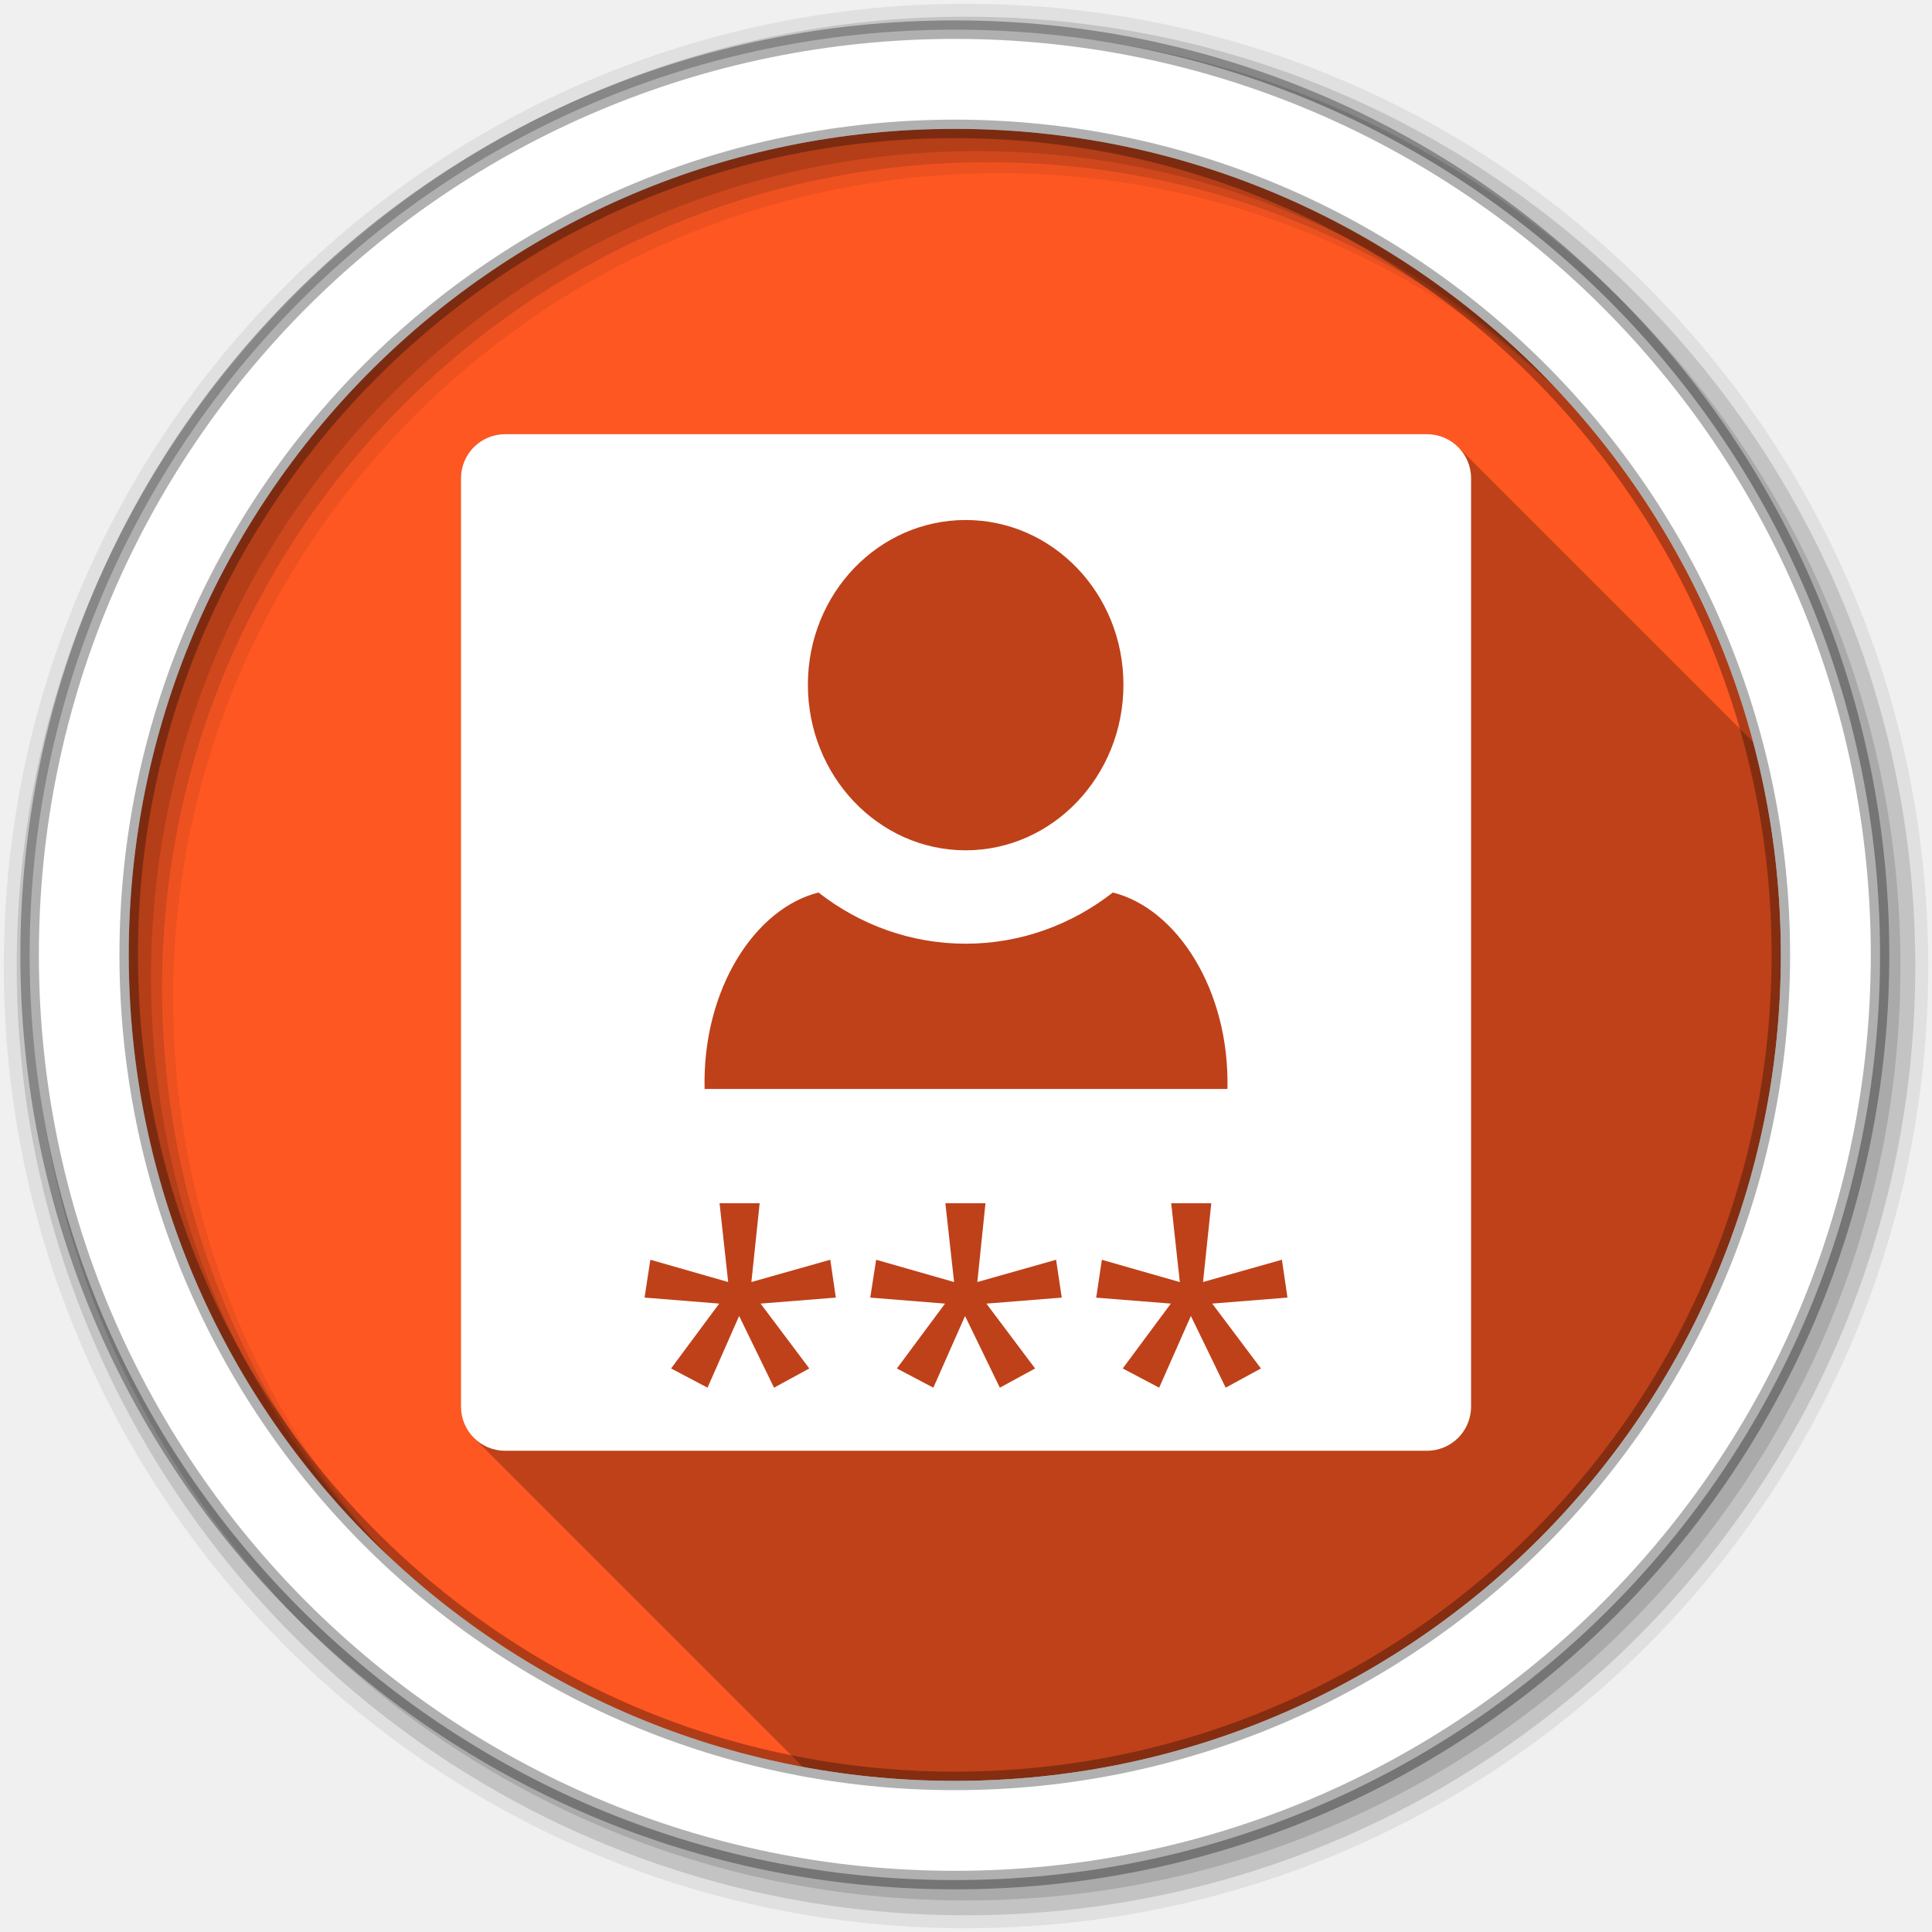
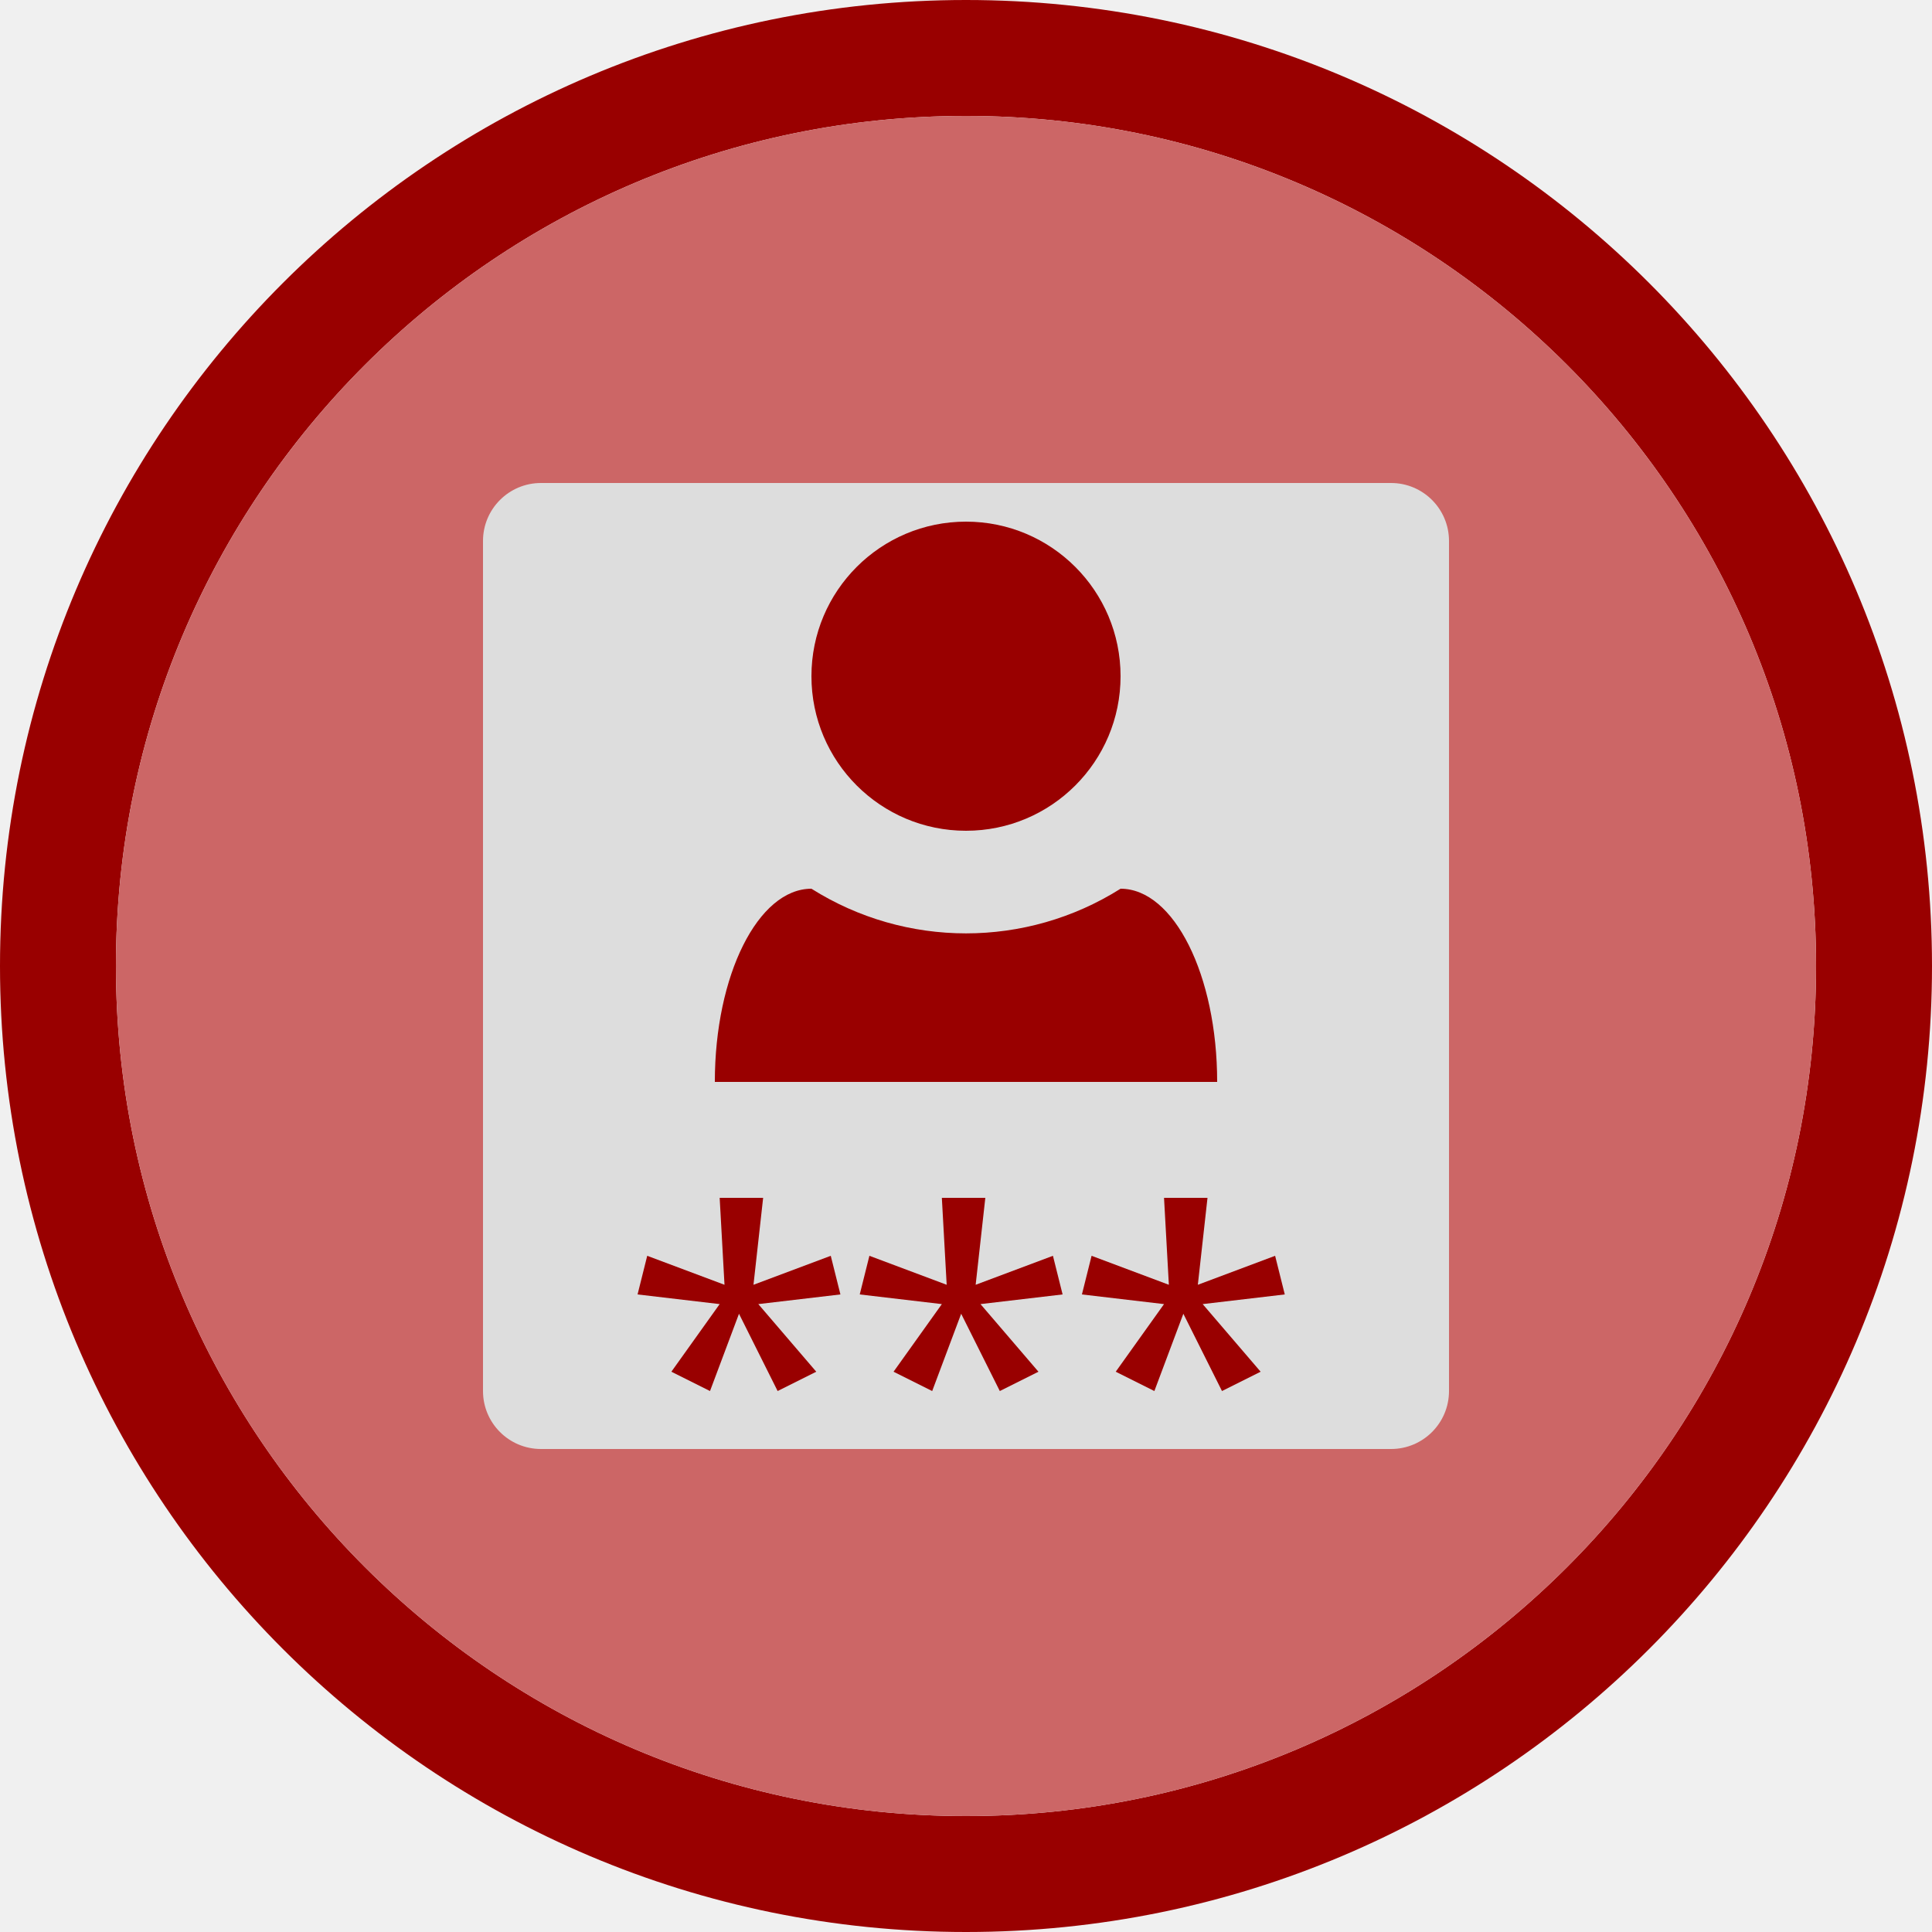
- <svg xmlns="http://www.w3.org/2000/svg" viewBox="0 0 512 512">
-   <path d="m471.95 253.05c0 120.9-98.006 218.91-218.91 218.91s-218.91-98.006-218.91-218.91 98.006-218.91 218.91-218.91 218.91 98.006 218.91 218.91" fill="#ff5722" fill-rule="evenodd" />
-   <path d="m133.88 115.05c-6.5 0-11.73 5.23-11.73 11.73v245.97c0 3.11 1.2 5.93 3.16 8.02l87.48 87.48c13.05 2.43 26.5 3.71 40.25 3.71 120.9 0 218.91-98.01 218.91-218.91 0-19.5-2.57-38.4-7.35-56.4l-78.18-78.18c-2.12-2.12-5.05-3.42-8.3-3.42z" fill-rule="evenodd" opacity=".25" />
-   <path d="m133.88 115.06c-6.497 0-11.719 5.222-11.719 11.719v245.97c0 6.497 5.222 11.719 11.719 11.719h244.25c6.497 0 11.719-5.222 11.719-11.719v-245.97c0-6.497-5.222-11.719-11.719-11.719zm122.03 22.75c23.063 0 41.812 19.455 41.812 43.656s-18.75 43.875-41.812 43.875c-23.063 0-41.812-19.674-41.812-43.875 0-24.202 18.75-43.656 41.812-43.656zm-39 98.719c10.898 8.507 24.402 13.562 39 13.562s28.102-5.055 39-13.562c16.885 4.186 30.978 25.698 30.375 52.062h-138.56c-.638-26.359 13.339-47.864 30.188-52.062zm-26.219 82.344h10.625l-2.188 20.875 20.906-5.906 1.469 10.031-19.938 1.594 12.906 17.188-9.344 5.094-9.25-19-8.375 19-9.656-5.094 12.75-17.188-19.781-1.594 1.531-10.031 20.625 5.906-2.281-20.875zm59.844 0h10.625l-2.16 20.88 20.875-5.906 1.5 10.031-19.969 1.594 12.906 17.188-9.344 5.094-9.219-19-8.406 19-9.656-5.094 12.75-17.188-19.812-1.594 1.562-10.031 20.656 5.906-2.312-20.875zm59.844 0h10.625l-2.188 20.875 20.906-5.906 1.469 10.031-19.938 1.594 12.906 17.188-9.344 5.094-9.219-19-8.406 19-9.656-5.094 12.75-17.188-19.78-1.57 1.5-10.04 20.66 5.91-2.28-20.87z" fill="#fff" fill-rule="evenodd" />
-   <path d="m256 1c-140.83 0-255 114.17-255 255s114.17 255 255 255 255-114.17 255-255-114.17-255-255-255m8.827 44.931c120.9 0 218.9 98 218.9 218.9s-98 218.9-218.9 218.9-218.93-98-218.93-218.9 98.03-218.9 218.93-218.9" fill-opacity=".067" fill-rule="evenodd" />
-   <path d="m256 4.43c-138.94 0-251.57 112.63-251.57 251.57s112.63 251.57 251.57 251.57 251.57-112.63 251.57-251.57-112.63-251.57-251.57-251.57m5.885 38.556c120.9 0 218.9 98 218.9 218.9s-98 218.9-218.9 218.9-218.93-98-218.93-218.9 98.03-218.9 218.93-218.9" fill-opacity=".129" fill-rule="evenodd" />
-   <path d="m256 8.36c-136.77 0-247.64 110.87-247.64 247.64s110.87 247.64 247.64 247.64 247.64-110.87 247.64-247.64-110.87-247.64-247.64-247.64m2.942 31.691c120.9 0 218.9 98 218.9 218.9s-98 218.9-218.9 218.9-218.93-98-218.93-218.9 98.03-218.9 218.93-218.9" fill-opacity=".129" fill-rule="evenodd" />
-   <path d="m253.04 7.86c-135.42 0-245.19 109.78-245.19 245.19 0 135.42 109.78 245.19 245.19 245.19 135.42 0 245.19-109.78 245.19-245.19 0-135.42-109.78-245.19-245.19-245.19zm0 26.297c120.9 0 218.9 98 218.9 218.9s-98 218.9-218.9 218.9-218.93-98-218.93-218.9 98.03-218.9 218.93-218.9z" fill="#fff" fill-rule="evenodd" stroke="#000" stroke-opacity=".31" stroke-width="4.904" />
-   <text x="729.64" y="231.36">
-     <tspan x="729.64" y="231.36" />
-   </text>
-   <text transform="scale(4.0128 .2492)" x="378.908" y="579.258" />
-   <text x="1310.91" y="151.36">
-     <tspan x="1310.91" y="151.36" />
-   </text>
-   <text transform="scale(4.0128 .2492)" x="523.757" y="258.22" />
-   <text x="239.33" y="-29.9">
-     <tspan x="239.33" y="-29.9" />
-   </text>
-   <text transform="scale(4.0128 .2492)" x="256.719" y="-469.126" />
-   <text x="1337.38" y="-246.37">
-     <tspan x="1337.38" y="-246.37" />
-   </text>
-   <text transform="scale(4.0128 .2492)" x="530.357" y="-1337.802" />
-   <text x="1918.65" y="-326.37">
-     <tspan x="1918.65" y="-326.37" />
-   </text>
-   <text transform="scale(4.0128 .2492)" x="675.207" y="-1658.83" />
-   <text x="1529.53" y="-798.77">
-     <tspan x="1529.53" y="-798.77" />
-   </text>
-   <text transform="scale(4.0128 .2492)" x="578.237" y="-3554.481" />
-   <text x="2110.79" y="-878.78">
-     <tspan x="2110.79" y="-878.78" />
-   </text>
-   <text transform="scale(4.0128 .2492)" x="723.086" y="-3875.519" />
-   <text x="277.99" y="535.94">
-     <tspan x="277.99" y="535.94" />
-   </text>
-   <text x="160.691" y="185.15">
-     <tspan x="160.691" y="185.15" />
-   </text>
-   <text transform="scale(4.0128 .2492)" x="237.125" y="393.814" />
-   <text x="741.961" y="105.15">
-     <tspan x="741.961" y="105.15" />
-   </text>
-   <text transform="scale(4.0128 .2492)" x="381.975" y="72.785" />
-   <text x="-329.619" y="-76.111">
-     <tspan x="-329.619" y="-76.111" />
-   </text>
-   <text transform="scale(4.0128 .2492)" x="114.936" y="-654.571" />
-   <text x="768.431" y="-292.58">
-     <tspan x="768.431" y="-292.58" />
-   </text>
-   <text transform="scale(4.0128 .2492)" x="388.575" y="-1523.237" />
-   <text x="1349.701" y="-372.59">
-     <tspan x="1349.701" y="-372.59" />
-   </text>
-   <text transform="scale(4.0128 .2492)" x="533.424" y="-1844.275" />
-   <text x="960.581" y="-844.99">
-     <tspan x="960.581" y="-844.99" />
-   </text>
-   <text transform="scale(4.0128 .2492)" x="436.454" y="-3739.925" />
-   <text x="1541.841" y="-924.99">
-     <tspan x="1541.841" y="-924.99" />
-   </text>
-   <text transform="scale(4.0128 .2492)" x="581.304" y="-4060.954" />
-   <g transform="translate(-568.95 -46.21)">
-     <text x="277.99" y="535.94">
-       <tspan x="277.99" y="535.94" />
-     </text>
-     <text x="-860.84" y="11.553">
-       <tspan x="-860.84" y="11.553" />
-     </text>
-     <text x="-3219.67" y="289.67">
-       <tspan x="-3219.67" y="289.67" />
-     </text>
-     <text x="-2931.46" y="62.38">
-       <tspan x="-2931.46" y="62.38" />
-     </text>
-     <text x="1263.14" y="-194.52">
-       <tspan x="1263.14" y="-194.52" />
-     </text>
-     <text x="-864.79" y="-49.48">
-       <tspan x="-864.79" y="-49.48" />
-     </text>
-     <text x="-3223.62" y="228.64">
-       <tspan x="-3223.62" y="228.64" />
-     </text>
-     <text x="-2935.41" y="1.35">
-       <tspan x="-2935.41" y="1.35" />
-     </text>
+ <svg xmlns="http://www.w3.org/2000/svg" viewBox="0 0 100 100" fill="#900">
+   <g transform-origin="50 50">
+     <circle stroke="#900" stroke-width="6" fill="none" cx="50" cy="50" r="47" />
+     <circle fill="#c66" cx="50" cy="50" r="44" />
+     <rect fill="#ddd" x="25" y="25" width="50" height="50" rx="3" />
+     <circle fill="#900" cx="50" cy="35" r="8" />
+     <path d="       M 58 46       a 5 10 0 0 1 5 10       h -26       a 5 10 0 0 1 5 -10       a 15 15 0 0 0 16 0       " />
+     <path id="star" d="       M 39.5 62       l -0.5 4.5       l 4 -1.5       l 0.5 2       l -4.25 0.5       l 3 3.5       l -2 1       l -2 -4       l -1.5 4       l -2 -1       l 2.5 -3.5       l -4.25 -0.5       l 0.5 -2       l 4 1.5       l -0.25 -4.5       " />
+     <use href="#star" x="11.5" />
+     <use href="#star" x="23" />
  </g>
-   <text x="-482.514" y="460.571">
-     <tspan x="-482.514" y="460.571" />
-   </text>
-   <text transform="scale(4.0128 .2492)" x="197.484" y="1285.306" />
-   <text x="1407.606" y="142.411">
-     <tspan x="1407.606" y="142.411" />
-   </text>
-   <text transform="scale(4.0128 .2492)" x="547.858" y="222.321" />
-   <text x="1988.876" y="62.411">
-     <tspan x="1988.876" y="62.411" />
-   </text>
-   <text transform="scale(4.0128 .2492)" x="692.707" y="-98.717" />
-   <text x="917.296" y="-118.849">
-     <tspan x="917.296" y="-118.849" />
-   </text>
-   <text transform="scale(4.0128 .2492)" x="425.669" y="-826.063" />
-   <text x="2015.346" y="-335.319">
-     <tspan x="2015.346" y="-335.319" />
-   </text>
-   <text transform="scale(4.0128 .2492)" x="699.307" y="-1694.739" />
-   <text x="2596.616" y="-415.319">
-     <tspan x="2596.616" y="-415.319" />
-   </text>
-   <text transform="scale(4.0128 .2492)" x="844.157" y="-2015.767" />
-   <text x="2207.496" y="-887.719">
-     <tspan x="2207.496" y="-887.719" />
-   </text>
-   <text transform="scale(4.0128 .2492)" x="747.187" y="-3911.418" />
-   <text x="2788.756" y="-967.729">
-     <tspan x="2788.756" y="-967.729" />
-   </text>
-   <text transform="scale(4.0128 .2492)" x="892.036" y="-4232.456" />
-   <text x="955.956" y="446.991">
-     <tspan x="955.956" y="446.991" />
-   </text>
-   <g fill="#fff">
-     <text x="-246.653" y="-19.64">
-       <tspan fill="#fff" x="-246.653" y="-19.64" />
-     </text>
-     <text x="-2275.247" y="219.543">
-       <tspan fill="#fff" x="-2275.247" y="219.543" />
-     </text>
-     <text x="-2027.387" y="24.082">
-       <tspan fill="#fff" x="-2027.387" y="24.082" />
-     </text>
-     <text x="1579.969" y="-196.852">
-       <tspan fill="#fff" x="1579.969" y="-196.852" />
-     </text>
-     <text x="-250.05" y="-72.126">
-       <tspan fill="#fff" x="-250.05" y="-72.126" />
-     </text>
-     <text x="-2278.644" y="167.057">
-       <tspan fill="#fff" x="-2278.644" y="167.057" />
-     </text>
-     <text x="-2030.775" y="-28.412">
-       <tspan fill="#fff" x="-2030.775" y="-28.412" />
-     </text>
-     <text x="-262.759" y="-25.464">
-       <tspan fill="#fff" x="-262.759" y="-25.464" />
-     </text>
-     <text x="-2361.177" y="221.952">
-       <tspan fill="#fff" x="-2361.177" y="221.952" />
-     </text>
-     <text x="-2104.785" y="19.763">
-       <tspan fill="#fff" x="-2104.785" y="19.763" />
-     </text>
-     <text x="1626.736" y="-208.775">
-       <tspan fill="#fff" x="1626.736" y="-208.775" />
-     </text>
-     <text x="-266.273" y="-79.757">
-       <tspan fill="#fff" x="-266.273" y="-79.757" />
-     </text>
-     <text x="-2364.691" y="167.659">
-       <tspan fill="#fff" x="-2364.691" y="167.659" />
-     </text>
-     <text x="-2108.29" y="-34.538">
-       <tspan fill="#fff" x="-2108.29" y="-34.538" />
-     </text>
-     <text opacity=".408" x="-246.653" y="-19.64">
-       <tspan fill="#fff" x="-246.653" y="-19.64" />
-     </text>
-     <text opacity=".408" x="-2275.247" y="219.543">
-       <tspan fill="#fff" x="-2275.247" y="219.543" />
-     </text>
-     <text opacity=".408" x="-2027.387" y="24.082">
-       <tspan fill="#fff" x="-2027.387" y="24.082" />
-     </text>
-     <text opacity=".408" x="1579.969" y="-196.852">
-       <tspan fill="#fff" x="1579.969" y="-196.852" />
-     </text>
-     <text opacity=".408" x="-250.05" y="-72.126">
-       <tspan fill="#fff" x="-250.05" y="-72.126" />
-     </text>
-     <text opacity=".408" x="-2278.644" y="167.057">
-       <tspan fill="#fff" x="-2278.644" y="167.057" />
-     </text>
-     <text opacity=".408" x="-2030.775" y="-28.412">
-       <tspan fill="#fff" x="-2030.775" y="-28.412" />
-     </text>
-     <text opacity=".408" x="-262.759" y="-25.464">
-       <tspan fill="#fff" x="-262.759" y="-25.464" />
-     </text>
-     <text opacity=".408" x="-2361.177" y="221.952">
-       <tspan fill="#fff" x="-2361.177" y="221.952" />
-     </text>
-     <text opacity=".408" x="-2104.785" y="19.763">
-       <tspan fill="#fff" x="-2104.785" y="19.763" />
-     </text>
-     <text opacity=".408" x="1626.736" y="-208.775">
-       <tspan fill="#fff" x="1626.736" y="-208.775" />
-     </text>
-     <text opacity=".408" x="-266.273" y="-79.757">
-       <tspan fill="#fff" x="-266.273" y="-79.757" />
-     </text>
-     <text opacity=".408" x="-2364.691" y="167.659">
-       <tspan fill="#fff" x="-2364.691" y="167.659" />
-     </text>
-     <text opacity=".408" x="-2108.29" y="-34.538">
-       <tspan fill="#fff" x="-2108.29" y="-34.538" />
-     </text>
-   </g>
-   <text x="1333.843" y="79.496">
-     <tspan x="1333.843" y="79.496" />
-   </text>
-   <text transform="scale(4.0128 .2492)" x="529.476" y="-30.158" />
-   <text x="1915.113" y="-.504">
-     <tspan x="1915.113" y="-.504" />
-   </text>
-   <text transform="scale(4.0128 .2492)" x="674.326" y="-351.186" />
-   <text x="843.533" y="-181.765">
-     <tspan x="843.533" y="-181.765" />
-   </text>
-   <text transform="scale(4.0128 .2492)" x="407.287" y="-1078.542" />
-   <text x="1941.583" y="-398.234">
-     <tspan x="1941.583" y="-398.234" />
-   </text>
-   <text transform="scale(4.0128 .2492)" x="680.926" y="-1947.208" />
-   <text x="2522.853" y="-478.244">
-     <tspan x="2522.853" y="-478.244" />
-   </text>
-   <text transform="scale(4.0128 .2492)" x="825.775" y="-2268.246" />
-   <text x="2133.733" y="-950.644">
-     <tspan x="2133.733" y="-950.644" />
-   </text>
-   <text transform="scale(4.0128 .2492)" x="728.805" y="-4163.896" />
-   <text x="2714.993" y="-1030.644">
-     <tspan x="2714.993" y="-1030.644" />
-   </text>
-   <text transform="scale(4.0128 .2492)" x="873.655" y="-4484.925" />
-   <text x="882.193" y="384.076">
-     <tspan x="882.193" y="384.076" />
-   </text>
-   <text x="1511.742" y="144.264">
-     <tspan x="1511.742" y="144.264" />
-   </text>
-   <text transform="scale(4.0128 .2492)" x="573.809" y="229.756" />
-   <text x="2093.012" y="64.264">
-     <tspan x="2093.012" y="64.264" />
-   </text>
-   <text transform="scale(4.0128 .2492)" x="718.658" y="-91.282" />
-   <text x="1021.432" y="-116.996">
-     <tspan x="1021.432" y="-116.996" />
-   </text>
-   <text transform="scale(4.0128 .2492)" x="451.619" y="-818.628" />
-   <text x="2119.482" y="-333.466">
-     <tspan x="2119.482" y="-333.466" />
-   </text>
-   <text transform="scale(4.0128 .2492)" x="725.258" y="-1687.294" />
-   <text x="2700.752" y="-413.466">
-     <tspan x="2700.752" y="-413.466" />
-   </text>
-   <text transform="scale(4.0128 .2492)" x="870.107" y="-2008.322" />
-   <text x="2311.632" y="-885.866">
-     <tspan x="2311.632" y="-885.866" />
-   </text>
-   <text transform="scale(4.0128 .2492)" x="773.138" y="-3903.963" />
-   <text x="2892.892" y="-965.876">
-     <tspan x="2892.892" y="-965.876" />
-   </text>
-   <text transform="scale(4.0128 .2492)" x="917.987" y="-4225.001" />
-   <text x="1060.092" y="448.844">
-     <tspan x="1060.092" y="448.844" />
-   </text>
-   <text x="1333.843" y="80.476">
-     <tspan x="1333.843" y="80.476" />
-   </text>
-   <text transform="scale(4.0128 .2492)" x="529.476" y="-26.214" />
-   <text x="1915.113" y=".476">
-     <tspan x="1915.113" y=".476" />
-   </text>
-   <text transform="scale(4.0128 .2492)" x="674.326" y="-347.252" />
-   <text x="843.533" y="-180.784">
-     <tspan x="843.533" y="-180.784" />
-   </text>
-   <text transform="scale(4.0128 .2492)" x="407.287" y="-1074.598" />
-   <text x="1941.583" y="-397.254">
-     <tspan x="1941.583" y="-397.254" />
-   </text>
-   <text transform="scale(4.0128 .2492)" x="680.926" y="-1943.264" />
-   <text x="2522.853" y="-477.254">
-     <tspan x="2522.853" y="-477.254" />
-   </text>
-   <text transform="scale(4.0128 .2492)" x="825.775" y="-2264.292" />
-   <text x="2133.733" y="-949.654">
-     <tspan x="2133.733" y="-949.654" />
-   </text>
-   <text transform="scale(4.0128 .2492)" x="728.805" y="-4159.932" />
-   <text x="2714.993" y="-1029.664">
-     <tspan x="2714.993" y="-1029.664" />
-   </text>
-   <text transform="scale(4.0128 .2492)" x="873.655" y="-4480.971" />
-   <text x="882.193" y="385.056">
-     <tspan x="882.193" y="385.056" />
-   </text>
-   <text x="45.165" y="85.716">
-     <tspan x="45.165" y="85.716" />
-   </text>
-   <text transform="scale(4.0128 .2492)" x="208.336" y="-5.186" />
-   <text x="626.435" y="5.716">
-     <tspan x="626.435" y="5.716" />
-   </text>
-   <text transform="scale(4.0128 .2492)" x="353.185" y="-326.225" />
-   <text x="-445.145" y="-175.544">
-     <tspan x="-445.145" y="-175.544" />
-   </text>
-   <text transform="scale(4.0128 .2492)" x="86.147" y="-1053.571" />
-   <text x="652.905" y="-392.014">
-     <tspan x="652.905" y="-392.014" />
-   </text>
-   <text transform="scale(4.0128 .2492)" x="359.785" y="-1922.237" />
-   <text x="1234.176" y="-472.014">
-     <tspan x="1234.176" y="-472.014" />
-   </text>
-   <text transform="scale(4.0128 .2492)" x="504.635" y="-2243.265" />
-   <text x="845.055" y="-944.414">
-     <tspan x="845.055" y="-944.414" />
-   </text>
-   <text transform="scale(4.0128 .2492)" x="407.665" y="-4138.905" />
-   <text x="1426.316" y="-1024.424">
-     <tspan x="1426.316" y="-1024.424" />
-   </text>
-   <text transform="scale(4.0128 .2492)" x="552.514" y="-4459.944" />
-   <text x="-406.485" y="390.296">
-     <tspan x="-406.485" y="390.296" />
-   </text>
-   <text x="1396.741" y="69.159">
-     <tspan x="1396.741" y="69.159" />
-   </text>
-   <text transform="scale(4.0128 .2492)" x="545.151" y="-71.636" />
-   <text x="1978.011" y="-10.841">
-     <tspan x="1978.011" y="-10.841" />
-   </text>
-   <text transform="scale(4.0128 .2492)" x="690" y="-392.665" />
-   <text x="906.431" y="-192.102">
-     <tspan x="906.431" y="-192.102" />
-   </text>
-   <text transform="scale(4.0128 .2492)" x="422.961" y="-1120.021" />
-   <text x="2004.481" y="-408.571">
-     <tspan x="2004.481" y="-408.571" />
-   </text>
-   <text transform="scale(4.0128 .2492)" x="696.6" y="-1988.687" />
-   <text x="2585.751" y="-488.581">
-     <tspan x="2585.751" y="-488.581" />
-   </text>
-   <text transform="scale(4.0128 .2492)" x="841.449" y="-2309.725" />
-   <text x="2196.631" y="-960.981">
-     <tspan x="2196.631" y="-960.981" />
-   </text>
-   <text transform="scale(4.0128 .2492)" x="744.48" y="-4205.375" />
-   <text x="2777.891" y="-1040.981">
-     <tspan x="2777.891" y="-1040.981" />
-   </text>
-   <text transform="scale(4.0128 .2492)" x="889.329" y="-4526.404" />
-   <text x="945.091" y="373.739">
-     <tspan x="945.091" y="373.739" />
-   </text>
-   <text x="1535.606" y="-22.47">
-     <tspan x="1535.606" y="-22.47" />
-   </text>
-   <text transform="scale(4.0128 .2492)" x="579.756" y="-439.319" />
-   <text x="2116.876" y="-102.471">
-     <tspan x="2116.876" y="-102.471" />
-   </text>
-   <text transform="scale(4.0128 .2492)" x="724.605" y="-760.358" />
-   <text x="1045.296" y="-283.731">
-     <tspan x="1045.296" y="-283.731" />
-   </text>
-   <text transform="scale(4.0128 .2492)" x="457.566" y="-1487.704" />
-   <text x="2143.346" y="-500.2">
-     <tspan x="2143.346" y="-500.2" />
-   </text>
-   <text transform="scale(4.0128 .2492)" x="731.205" y="-2356.369" />
-   <text x="2724.616" y="-580.201">
-     <tspan x="2724.616" y="-580.201" />
-   </text>
-   <text transform="scale(4.0128 .2492)" x="876.054" y="-2677.398" />
-   <text x="2335.496" y="-1052.601">
-     <tspan x="2335.496" y="-1052.601" />
-   </text>
-   <text transform="scale(4.0128 .2492)" x="779.085" y="-4573.038" />
-   <text x="2916.756" y="-1132.611">
-     <tspan x="2916.756" y="-1132.611" />
-   </text>
-   <text transform="scale(4.0128 .2492)" x="923.934" y="-4894.077" />
-   <text x="1083.956" y="282.11">
-     <tspan x="1083.956" y="282.11" />
-   </text>
-   <text x="1455.335" y="19.604">
-     <tspan x="1455.335" y="19.604" />
-   </text>
-   <text transform="scale(4.0128 .2492)" x="559.752" y="-270.492" />
-   <text x="2036.605" y="-60.396">
-     <tspan x="2036.605" y="-60.396" />
-   </text>
-   <text transform="scale(4.0128 .2492)" x="704.601" y="-591.52" />
-   <text x="965.025" y="-241.657">
-     <tspan x="965.025" y="-241.657" />
-   </text>
-   <text transform="scale(4.0128 .2492)" x="437.563" y="-1318.877" />
-   <text x="2063.075" y="-458.126">
-     <tspan x="2063.075" y="-458.126" />
-   </text>
-   <text transform="scale(4.0128 .2492)" x="711.201" y="-2187.542" />
-   <text x="2644.345" y="-538.136">
-     <tspan x="2644.345" y="-538.136" />
-   </text>
-   <text transform="scale(4.0128 .2492)" x="856.051" y="-2508.581" />
-   <text x="2255.225" y="-1010.536">
-     <tspan x="2255.225" y="-1010.536" />
-   </text>
-   <text transform="scale(4.0128 .2492)" x="759.081" y="-4404.231" />
-   <text x="2836.485" y="-1090.536">
-     <tspan x="2836.485" y="-1090.536" />
-   </text>
-   <text transform="scale(4.0128 .2492)" x="903.93" y="-4725.259" />
-   <text x="1003.685" y="324.184">
-     <tspan x="1003.685" y="324.184" />
-   </text>
-   <text x="1474.978" y="67.625">
-     <tspan x="1474.978" y="67.625" />
-   </text>
-   <text transform="scale(4.0128 .2492)" x="564.647" y="-77.781" />
-   <text x="2056.249" y="-12.375">
-     <tspan x="2056.249" y="-12.375" />
-   </text>
-   <text transform="scale(4.0128 .2492)" x="709.497" y="-398.819" />
-   <text x="984.668" y="-193.635">
-     <tspan x="984.668" y="-193.635" />
-   </text>
-   <text transform="scale(4.0128 .2492)" x="442.458" y="-1126.166" />
-   <text x="2082.718" y="-410.105">
-     <tspan x="2082.718" y="-410.105" />
-   </text>
-   <text transform="scale(4.0128 .2492)" x="716.097" y="-1994.841" />
-   <text x="2663.988" y="-490.105">
-     <tspan x="2663.988" y="-490.105" />
-   </text>
-   <text transform="scale(4.0128 .2492)" x="860.946" y="-2315.87" />
-   <text x="2274.868" y="-962.505">
-     <tspan x="2274.868" y="-962.505" />
-   </text>
-   <text transform="scale(4.0128 .2492)" x="763.976" y="-4211.52" />
-   <text x="2856.128" y="-1042.515">
-     <tspan x="2856.128" y="-1042.515" />
-   </text>
-   <text transform="scale(4.0128 .2492)" x="908.826" y="-4532.559" />
-   <text x="1023.328" y="372.205">
-     <tspan x="1023.328" y="372.205" />
-   </text>
-   <text x="1424.354" y="43.694">
-     <tspan x="1424.354" y="43.694" />
-   </text>
-   <text transform="scale(4.0128 .2492)" x="552.032" y="-173.812" />
-   <text x="2005.624" y="-36.306">
-     <tspan x="2005.624" y="-36.306" />
-   </text>
-   <text transform="scale(4.0128 .2492)" x="696.881" y="-494.85" />
-   <text x="934.044" y="-217.566">
-     <tspan x="934.044" y="-217.566" />
-   </text>
-   <text transform="scale(4.0128 .2492)" x="429.842" y="-1222.197" />
-   <text x="2032.094" y="-434.036">
-     <tspan x="2032.094" y="-434.036" />
-   </text>
-   <text transform="scale(4.0128 .2492)" x="703.481" y="-2090.872" />
-   <text x="2613.364" y="-514.036">
-     <tspan x="2613.364" y="-514.036" />
-   </text>
-   <text transform="scale(4.0128 .2492)" x="848.33" y="-2411.901" />
-   <text x="2224.244" y="-986.436">
-     <tspan x="2224.244" y="-986.436" />
-   </text>
-   <text transform="scale(4.0128 .2492)" x="751.361" y="-4307.551" />
-   <text x="2805.504" y="-1066.446">
-     <tspan x="2805.504" y="-1066.446" />
-   </text>
-   <text transform="scale(4.0128 .2492)" x="896.21" y="-4628.589" />
-   <text x="972.704" y="348.274">
-     <tspan x="972.704" y="348.274" />
-   </text>
-   <text x="1428.422" y="-175.941">
-     <tspan x="1428.422" y="-175.941" />
-   </text>
-   <text transform="scale(4.0128 .2492)" x="553.046" y="-1055.166" />
-   <text x="2009.692" y="-255.941">
-     <tspan x="2009.692" y="-255.941" />
-   </text>
-   <text transform="scale(4.0128 .2492)" x="697.895" y="-1376.204" />
-   <text x="938.112" y="-437.201">
-     <tspan x="938.112" y="-437.201" />
-   </text>
-   <text transform="scale(4.0128 .2492)" x="430.856" y="-2103.55" />
-   <text x="2036.162" y="-653.671">
-     <tspan x="2036.162" y="-653.671" />
-   </text>
-   <text transform="scale(4.0128 .2492)" x="704.495" y="-2972.226" />
-   <text x="2617.432" y="-733.671">
-     <tspan x="2617.432" y="-733.671" />
-   </text>
-   <text transform="scale(4.0128 .2492)" x="849.344" y="-3293.255" />
-   <text x="2228.312" y="-1206.071">
-     <tspan x="2228.312" y="-1206.071" />
-   </text>
-   <text transform="scale(4.0128 .2492)" x="752.375" y="-5188.905" />
-   <text x="2809.573" y="-1286.081">
-     <tspan x="2809.573" y="-1286.081" />
-   </text>
-   <text transform="scale(4.0128 .2492)" x="897.224" y="-5509.943" />
-   <g transform="translate(698.78 -947.66)">
-     <text x="277.99" y="1076.3">
-       <tspan x="277.99" y="1076.3" />
-     </text>
-     <text x="-1666.79" y="907.01">
-       <tspan x="-1666.79" y="907.01" />
-     </text>
-   </g>
-   <text transform="scale(4.0128 .2492)" x="76.498" y="-726.008" />
-   <text x="1370.725" y="94.985">
-     <tspan x="1370.725" y="94.985" />
-   </text>
-   <text transform="scale(4.0128 .2492)" x="538.667" y="32.008" />
-   <text x="1951.995" y="14.985">
-     <tspan x="1951.995" y="14.985" />
-   </text>
-   <text transform="scale(4.0128 .2492)" x="683.516" y="-289.03" />
-   <text x="880.415" y="-166.275">
-     <tspan x="880.415" y="-166.275" />
-   </text>
-   <text transform="scale(4.0128 .2492)" x="416.478" y="-1016.376" />
-   <text x="1978.465" y="-382.745">
-     <tspan x="1978.465" y="-382.745" />
-   </text>
-   <text transform="scale(4.0128 .2492)" x="690.116" y="-1885.042" />
-   <text x="2559.735" y="-462.745">
-     <tspan x="2559.735" y="-462.745" />
-   </text>
-   <text transform="scale(4.0128 .2492)" x="834.966" y="-2206.07" />
-   <text x="2170.615" y="-935.145">
-     <tspan x="2170.615" y="-935.145" />
-   </text>
-   <text transform="scale(4.0128 .2492)" x="737.996" y="-4101.71" />
-   <text x="2751.875" y="-1015.155">
-     <tspan x="2751.875" y="-1015.155" />
-   </text>
-   <text transform="scale(4.0128 .2492)" x="882.845" y="-4422.748" />
-   <text x="919.075" y="399.565">
-     <tspan x="919.075" y="399.565" />
-   </text>
-   <text x="-484.683" y="424.884">
-     <tspan x="-484.683" y="424.884" />
-   </text>
-   <text transform="scale(4.0128 .2492)" x="196.943" y="1142.101" />
-   <text x="1405.437" y="106.724">
-     <tspan x="1405.437" y="106.724" />
-   </text>
-   <text transform="scale(4.0128 .2492)" x="547.317" y="79.116" />
-   <text x="1986.707" y="26.724">
-     <tspan x="1986.707" y="26.724" />
-   </text>
-   <text transform="scale(4.0128 .2492)" x="692.167" y="-241.922" />
-   <text x="915.127" y="-154.536">
-     <tspan x="915.127" y="-154.536" />
-   </text>
-   <text transform="scale(4.0128 .2492)" x="425.128" y="-969.269" />
-   <text x="2013.177" y="-371.006">
-     <tspan x="2013.177" y="-371.006" />
-   </text>
-   <text transform="scale(4.0128 .2492)" x="698.767" y="-1837.944" />
-   <text x="2594.447" y="-451.006">
-     <tspan x="2594.447" y="-451.006" />
-   </text>
-   <text transform="scale(4.0128 .2492)" x="843.616" y="-2158.972" />
-   <text x="2205.327" y="-923.406">
-     <tspan x="2205.327" y="-923.406" />
-   </text>
-   <text transform="scale(4.0128 .2492)" x="746.646" y="-4054.623" />
-   <text x="2786.587" y="-1003.416">
-     <tspan x="2786.587" y="-1003.416" />
-   </text>
-   <text transform="scale(4.0128 .2492)" x="891.496" y="-4375.661" />
-   <text x="953.787" y="411.304">
-     <tspan x="953.787" y="411.304" />
-   </text>
-   <g transform="translate(-78.102 600.95)">
-     <text x="-1672.58" y="383.17">
-       <tspan x="-1672.58" y="383.17" />
-     </text>
-     <text x="1476.07" y="80.12">
-       <tspan x="1476.07" y="80.12" />
-     </text>
-   </g>
-   <text x="651.538" y="832.309">
-     <tspan x="651.538" y="832.309" />
-   </text>
-   <text transform="scale(4.0128 .2492)" x="359.445" y="2990.748" />
-   <text x="1232.808" y="752.309">
-     <tspan x="1232.808" y="752.309" />
-   </text>
-   <text transform="scale(4.0128 .2492)" x="504.294" y="2669.72" />
-   <text x="161.228" y="571.048">
-     <tspan x="161.228" y="571.048" />
-   </text>
-   <text transform="scale(4.0128 .2492)" x="237.256" y="1942.363" />
-   <text x="1259.278" y="354.579">
-     <tspan x="1259.278" y="354.579" />
-   </text>
-   <text transform="scale(4.0128 .2492)" x="510.894" y="1073.698" />
-   <text x="1840.548" y="274.569">
-     <tspan x="1840.548" y="274.569" />
-   </text>
-   <text transform="scale(4.0128 .2492)" x="655.744" y="752.66" />
-   <text x="1451.428" y="-197.831">
-     <tspan x="1451.428" y="-197.831" />
-   </text>
-   <text transform="scale(4.0128 .2492)" x="558.774" y="-1142.991" />
-   <text x="2032.688" y="-277.831">
-     <tspan x="2032.688" y="-277.831" />
-   </text>
-   <text transform="scale(4.0128 .2492)" x="703.623" y="-1464.019" />
-   <text x="208.424" y="1154.938">
-     <tspan x="208.424" y="1154.938" />
-   </text>
</svg>
